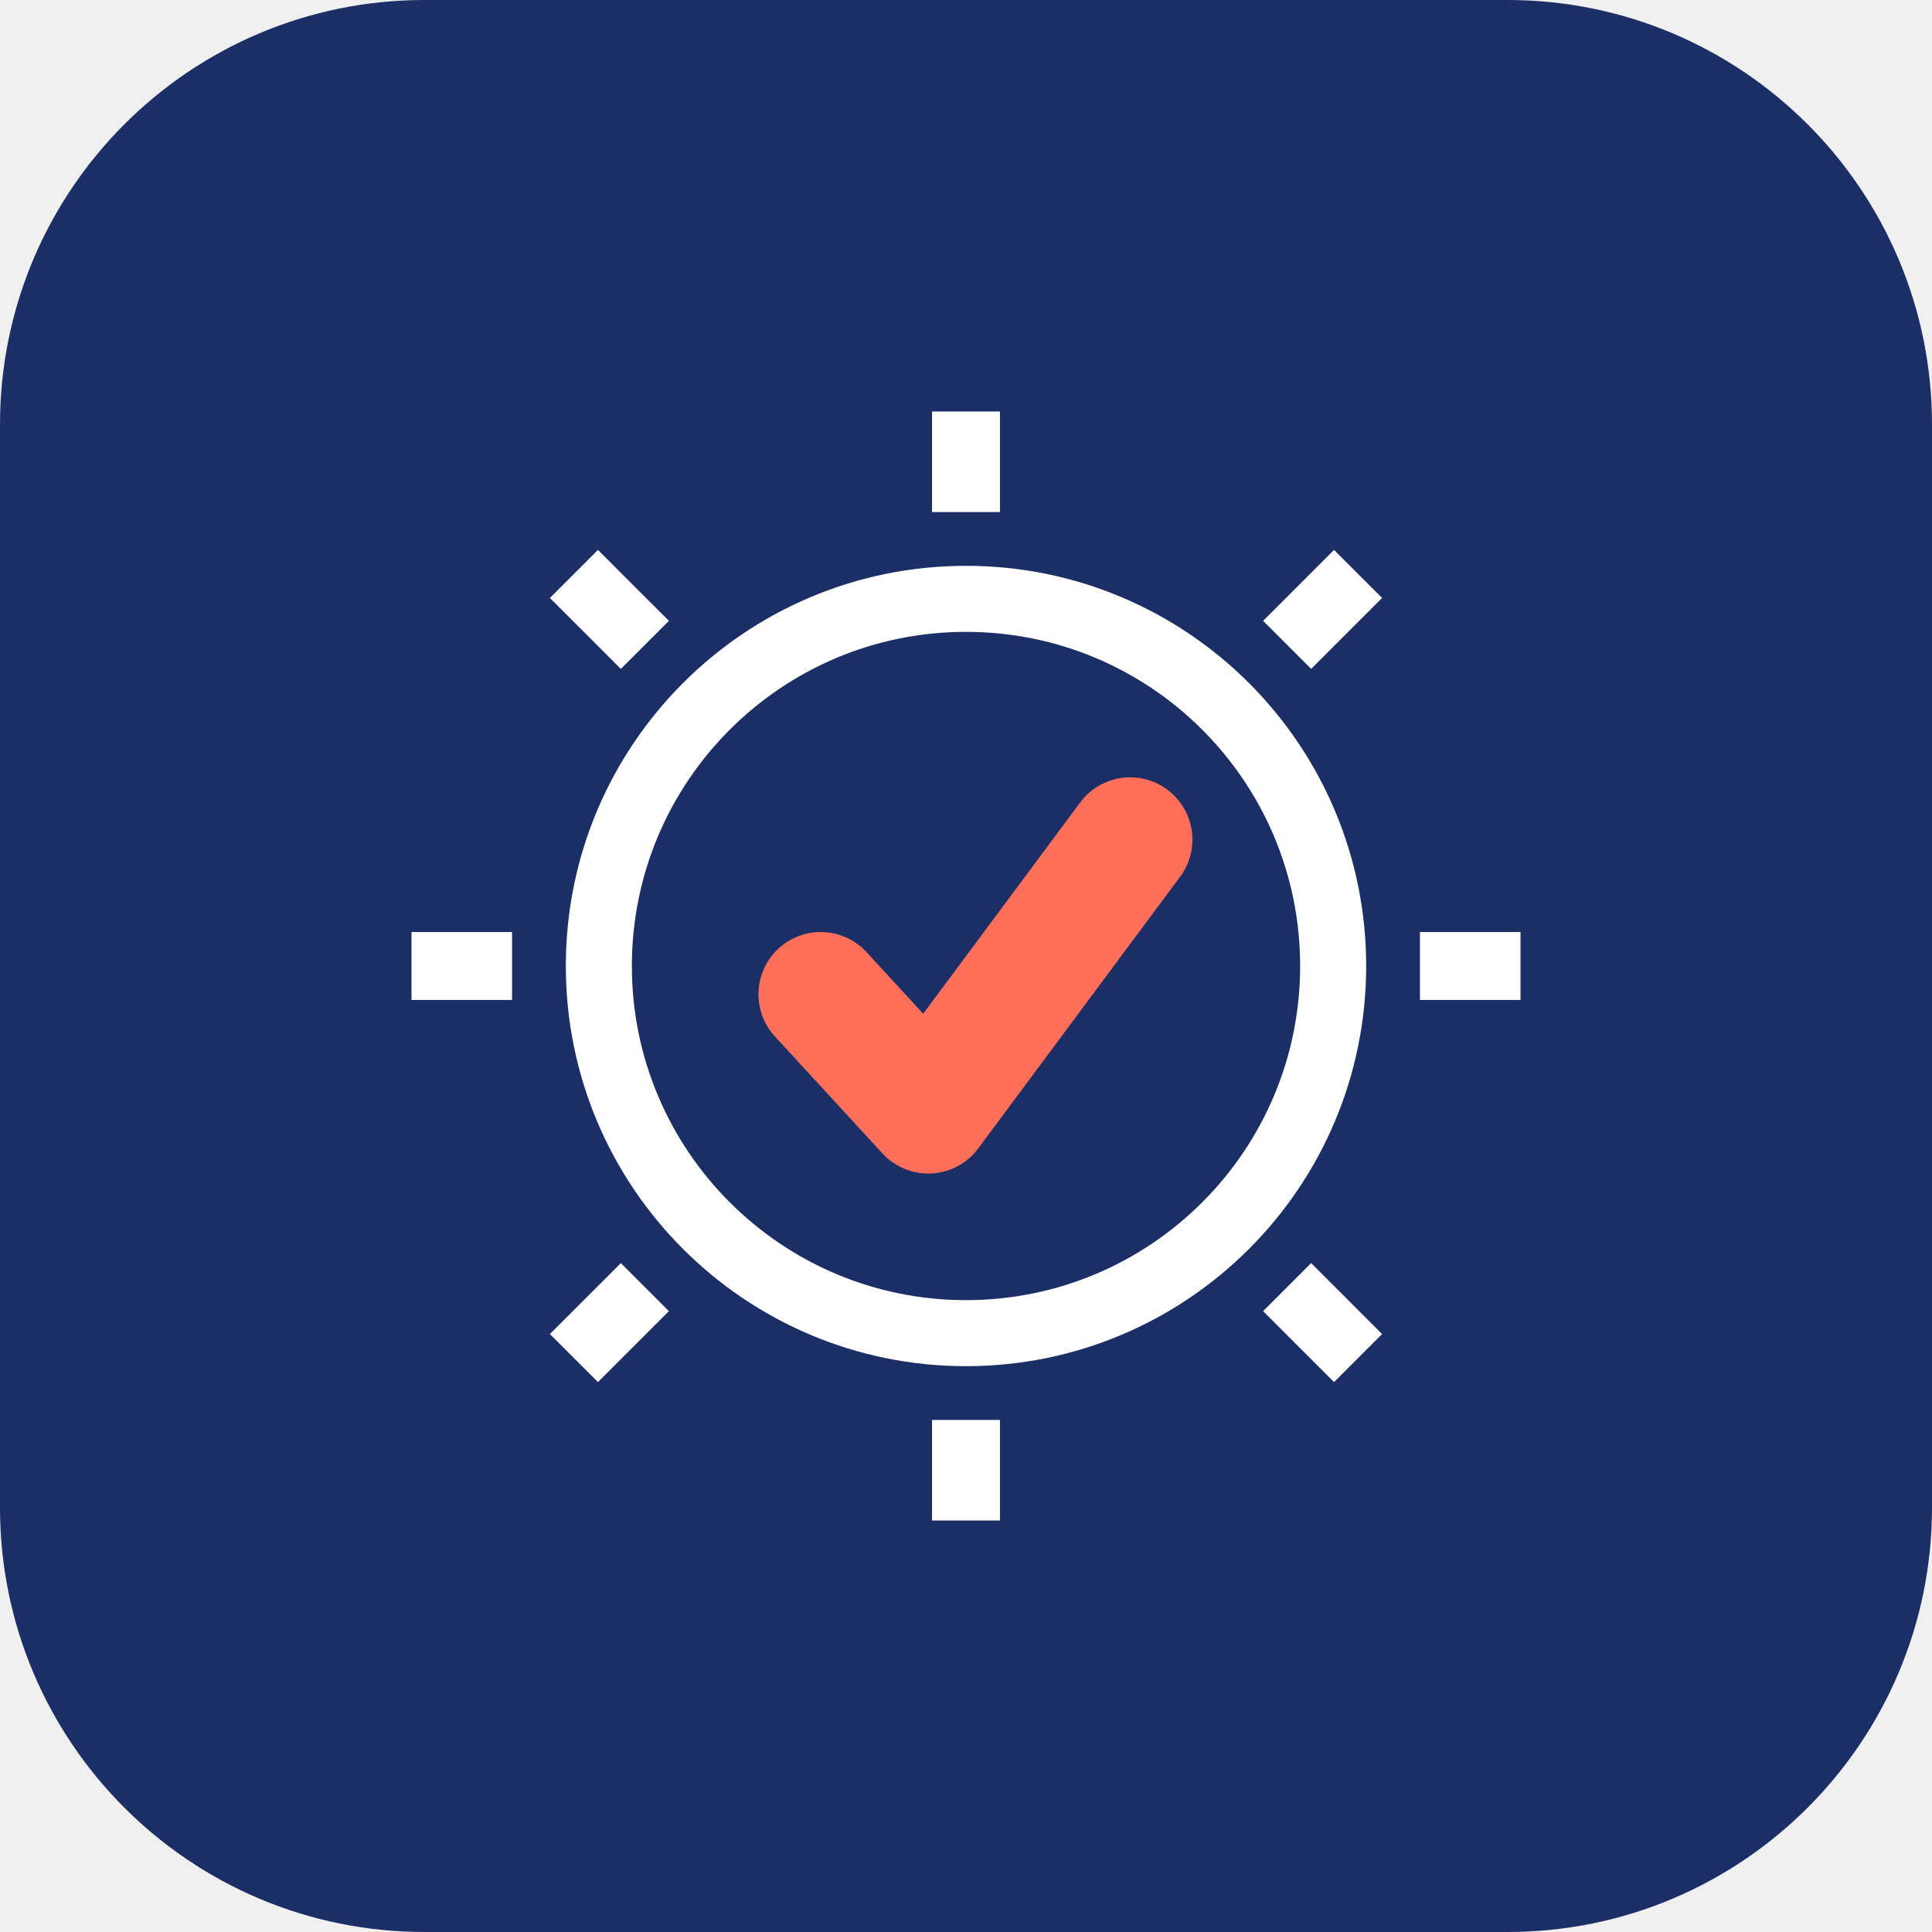
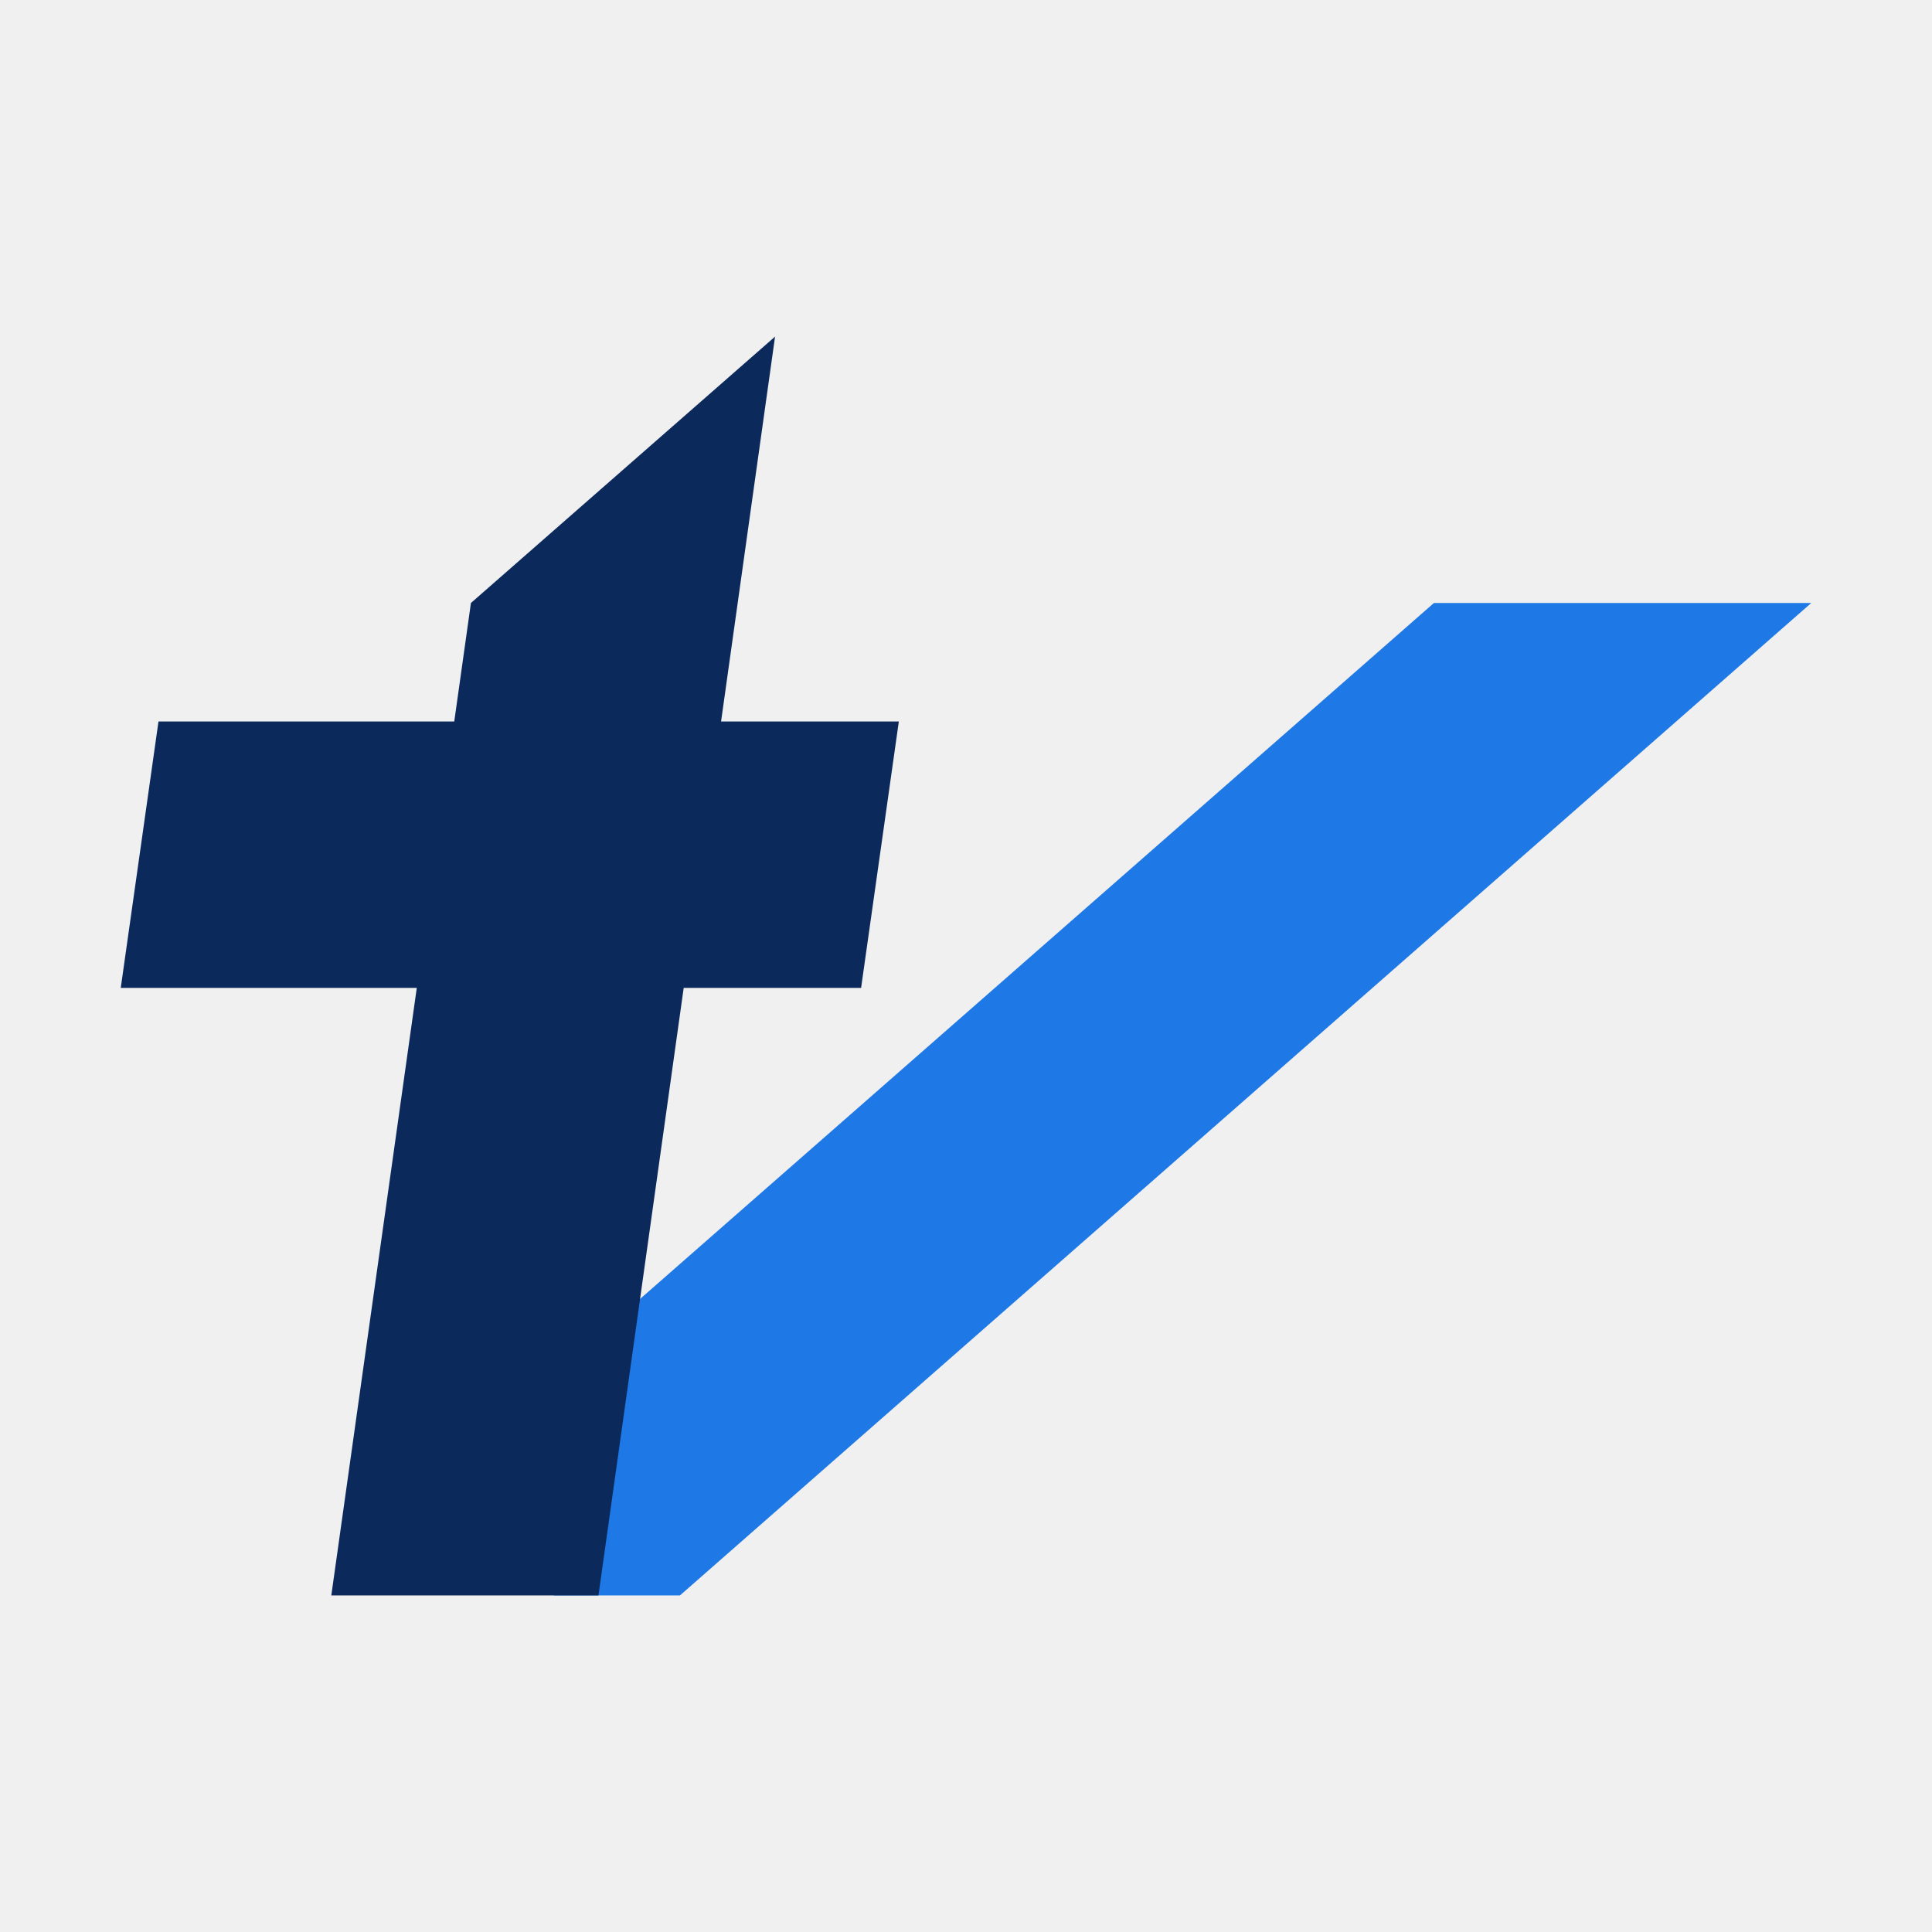
- <svg xmlns="http://www.w3.org/2000/svg" viewBox="0 0 1024 1024" role="img" aria-label="Tuntas Harian">
-   <rect width="1024" height="1024" rx="225" fill="#1b2f66" />
-   <g fill="none" stroke="#fff" stroke-width="35">
-     <circle cx="512" cy="512" r="194.6" />
-     <g stroke-width="36" stroke-linecap="butt">
-       <line x1="752.6" y1="512.0" x2="805.9" y2="512.0" />
-       <line x1="682.2" y1="682.2" x2="719.8" y2="719.8" />
-       <line x1="512.0" y1="752.6" x2="512.0" y2="805.9" />
-       <line x1="341.8" y1="682.2" x2="304.2" y2="719.8" />
-       <line x1="271.4" y1="512.0" x2="218.1" y2="512.0" />
-       <line x1="341.8" y1="341.8" x2="304.2" y2="304.2" />
-       <line x1="512.0" y1="271.4" x2="512.0" y2="218.1" />
-       <line x1="682.2" y1="341.8" x2="719.8" y2="304.2" />
-     </g>
-   </g>
-   <polyline points="435,527 492,589 599,445" fill="none" stroke="#ff6f59" stroke-width="66" stroke-linecap="round" stroke-linejoin="round" />
+ <svg xmlns="http://www.w3.org/2000/svg" viewBox="0 0 256 256" width="256" height="256" role="img" aria-labelledby="t">
+   <path id="centang" fill="#1E78E6" d="M78.1 178.0L190.0 79.9L240.0 79.9L90.1 211.4L73.4 211.4Z" />
+   <path id="t" fill="#0B2A5B" d="M62.4 79.9L102.7 44.6L79.3 211.4L43.9 211.4ZM21.0 95.6L119.1 95.6L114.1 130.9L16.0 130.9Z" />
</svg>
